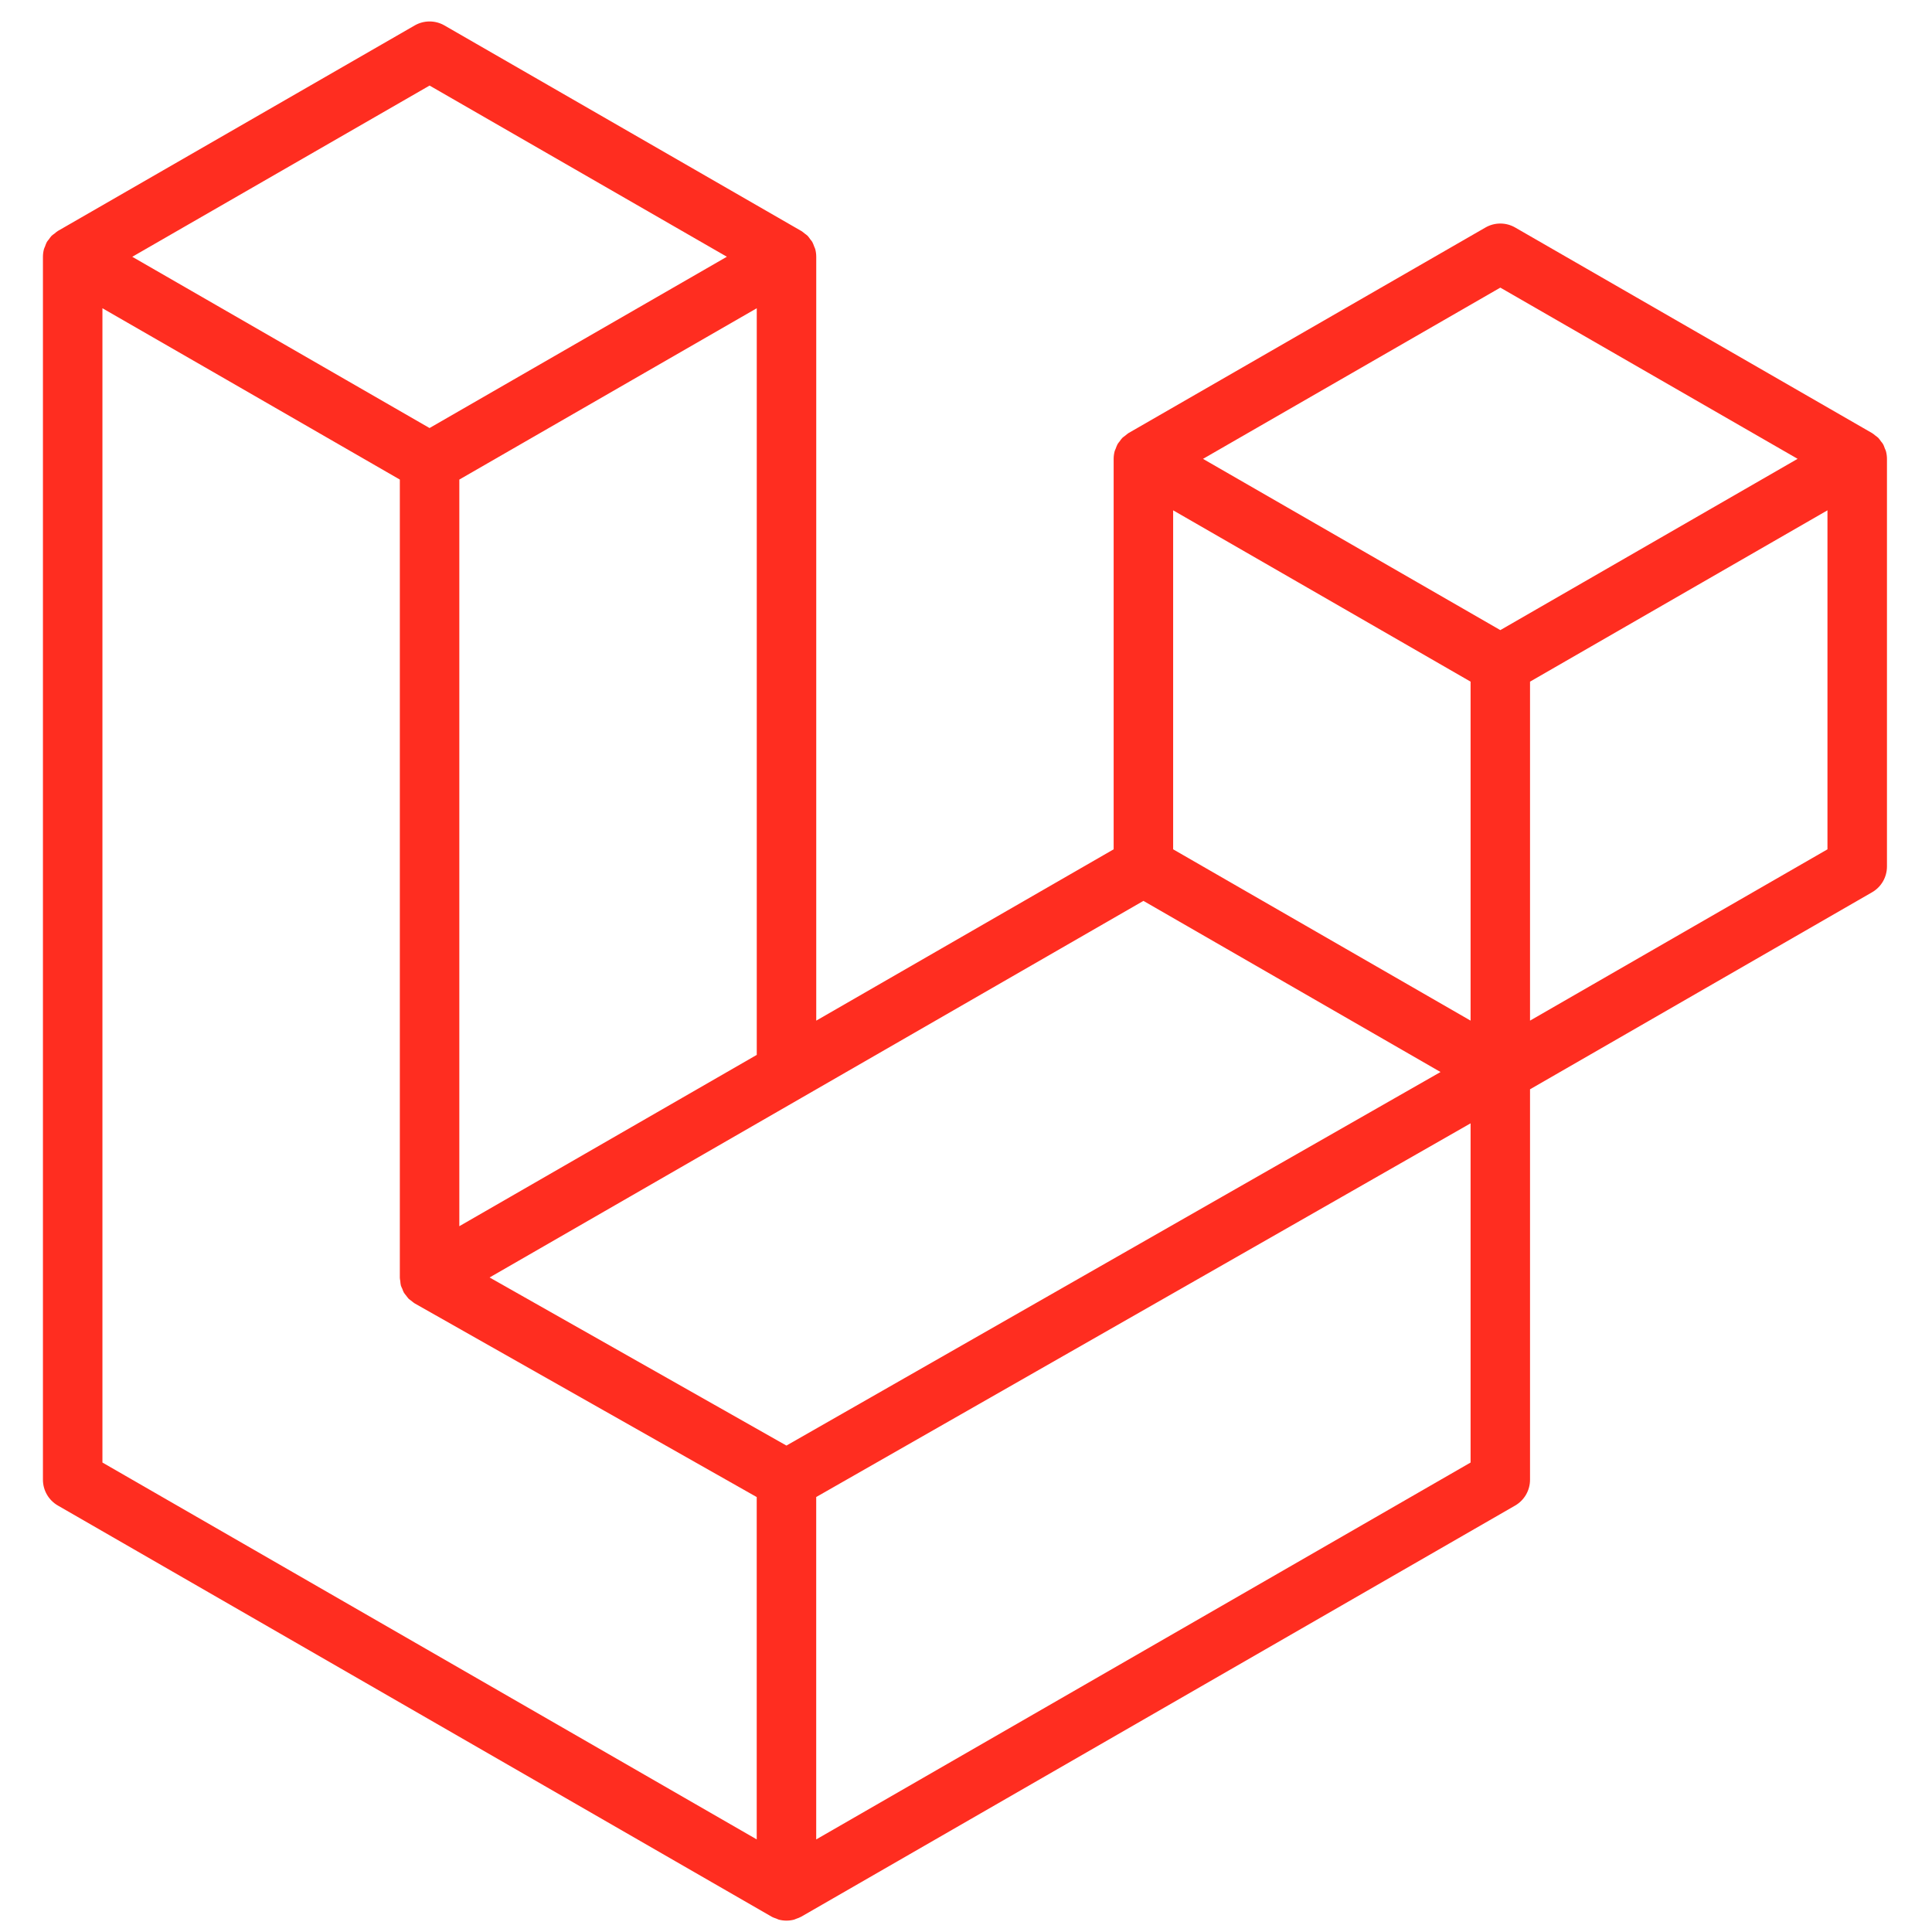
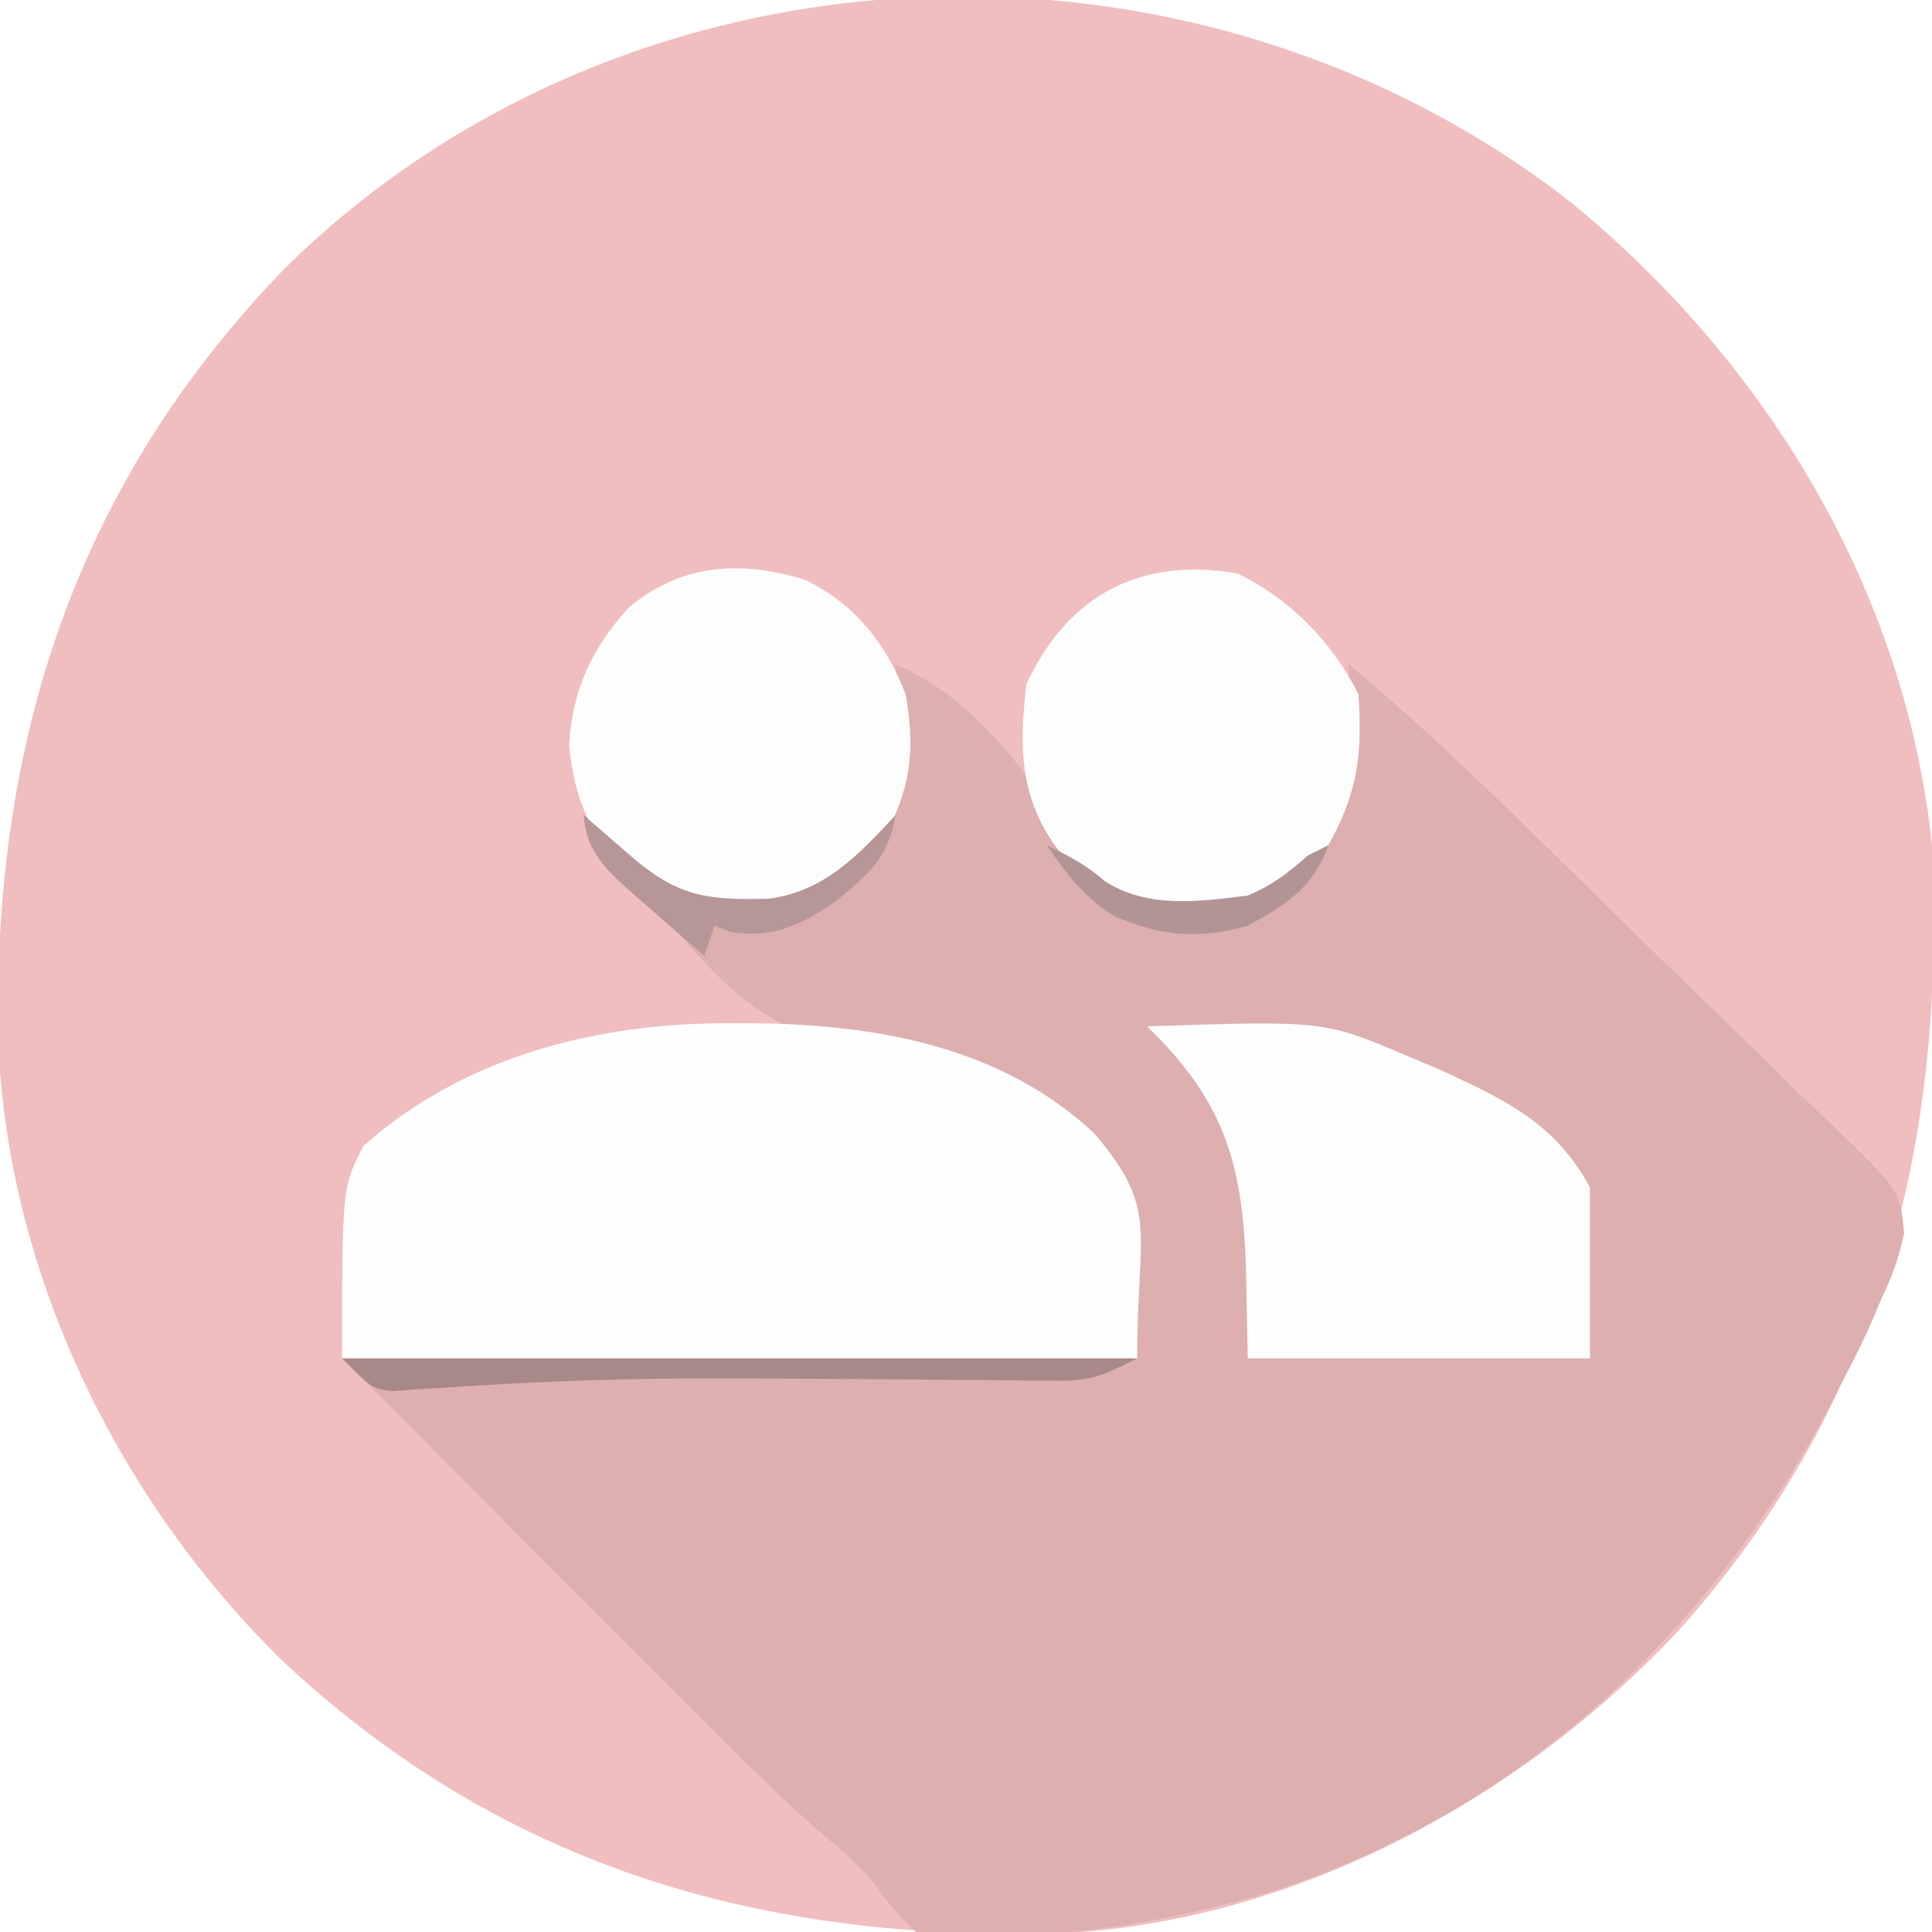
- <svg xmlns="http://www.w3.org/2000/svg" width="166" height="166" viewBox="0 0 166 166" fill="none">
-   <path fill-rule="evenodd" clip-rule="evenodd" d="M162.041 38.759C162.099 38.977 162.129 39.201 162.13 39.426V74.452C162.13 74.902 162.011 75.344 161.786 75.733C161.561 76.122 161.237 76.444 160.847 76.668L131.462 93.594V127.141C131.462 128.054 130.977 128.897 130.186 129.357L68.847 164.683C68.707 164.763 68.554 164.814 68.401 164.868C68.343 164.887 68.289 164.922 68.228 164.938C67.8 165.051 67.349 165.051 66.92 164.938C66.85 164.919 66.786 164.881 66.719 164.855C66.579 164.804 66.432 164.76 66.298 164.683L4.972 129.357C4.583 129.133 4.259 128.81 4.034 128.421C3.808 128.032 3.69 127.591 3.689 127.141L3.689 22.063C3.689 21.834 3.721 21.61 3.779 21.393C3.798 21.32 3.843 21.253 3.868 21.179C3.916 21.045 3.961 20.908 4.031 20.783C4.079 20.7 4.149 20.633 4.206 20.557C4.28 20.454 4.347 20.349 4.433 20.26C4.506 20.186 4.602 20.132 4.685 20.068C4.778 19.992 4.861 19.909 4.966 19.848L35.633 2.185C36.022 1.961 36.462 1.844 36.91 1.844C37.358 1.844 37.798 1.961 38.186 2.185L68.851 19.848H68.857C68.959 19.912 69.045 19.992 69.138 20.065C69.221 20.129 69.313 20.186 69.387 20.257C69.476 20.349 69.54 20.454 69.616 20.557C69.671 20.633 69.744 20.7 69.789 20.783C69.862 20.911 69.904 21.045 69.955 21.179C69.98 21.253 70.025 21.32 70.044 21.396C70.103 21.614 70.133 21.838 70.133 22.063V87.694L95.686 72.974V39.423C95.686 39.2 95.718 38.973 95.775 38.759C95.798 38.683 95.839 38.615 95.865 38.542C95.916 38.408 95.96 38.271 96.031 38.146C96.079 38.063 96.149 37.996 96.203 37.92C96.279 37.818 96.343 37.712 96.433 37.623C96.506 37.549 96.599 37.495 96.681 37.431C96.777 37.355 96.86 37.272 96.962 37.211L127.633 19.548C128.021 19.324 128.461 19.206 128.91 19.206C129.358 19.206 129.798 19.324 130.186 19.548L160.85 37.211C160.959 37.275 161.042 37.355 161.137 37.428C161.217 37.492 161.31 37.549 161.383 37.62C161.473 37.712 161.536 37.818 161.613 37.92C161.67 37.996 161.741 38.063 161.785 38.146C161.859 38.271 161.9 38.408 161.951 38.542C161.98 38.615 162.021 38.683 162.041 38.759ZM157.018 72.974V43.848L146.287 50.028L131.462 58.568V87.694L157.021 72.974H157.018ZM126.354 125.663V96.518L111.771 104.85L70.13 128.626V158.046L126.354 125.663ZM8.801 26.485V125.663L65.018 158.043V128.629L35.649 112L35.64 111.994L35.627 111.988C35.528 111.93 35.445 111.847 35.353 111.777C35.273 111.713 35.18 111.662 35.11 111.592L35.104 111.582C35.021 111.502 34.963 111.403 34.893 111.314C34.829 111.228 34.753 111.154 34.702 111.065L34.699 111.055C34.641 110.96 34.606 110.845 34.565 110.736C34.523 110.64 34.469 110.551 34.443 110.449C34.411 110.328 34.405 110.197 34.392 110.072C34.379 109.976 34.354 109.881 34.354 109.785V109.778V41.205L19.532 32.662L8.801 26.485ZM36.913 7.35L11.364 22.063L36.907 36.777L62.453 22.06L36.907 7.35H36.913ZM50.2 99.174L65.022 90.637V26.485L54.291 32.665L39.466 41.205V105.357L50.2 99.174ZM128.91 24.713L103.363 39.426L128.91 54.14L154.453 39.423L128.91 24.713ZM126.354 58.568L111.529 50.028L100.798 43.848V72.974L115.619 81.511L126.354 87.694V58.568ZM67.571 124.205L105.042 102.803L123.772 92.109L98.245 77.405L68.854 94.334L42.066 109.762L67.571 124.205Z" fill="#FF2D20" />
+ <svg xmlns="http://www.w3.org/2000/svg" width="192px" height="192px" viewBox="0 0 144 144" version="1.1">
+   <g id="surface1">
+     <path style=" stroke:none;fill-rule:nonzero;fill:rgb(94.118%,74.51%,74.51%);fill-opacity:1;" d="M 117 15.012 C 131.641 26.957 142.008 43.98 144 63 C 145.062 85.039 140.188 104.574 125.305 121.324 C 113.574 133.977 96.527 143.254 79.082 144.094 C 56.957 144.715 37.77 139.293 21.305 124.031 C 8.715 111.832 0.344 94.562 -0.152 76.945 C -0.434 54.926 5.75 35.98 21.246 19.984 C 46.855 -5.266 88.793 -6.906 117 15.012 Z M 117 15.012 " />
+     <path style=" stroke:none;fill-rule:nonzero;fill:rgb(86.667%,68.627%,68.627%);fill-opacity:1;" d="M 66.75 49.5 C 71.797 51.676 75.809 56.324 78.562 60.984 C 80.113 63.578 81.223 65.332 84 66.75 C 88.254 67.324 91.785 67.348 95.672 65.438 C 98.285 63.027 99.824 61.258 100.5 57.75 C 100.551 56.312 100.562 54.875 100.547 53.438 C 100.539 52.699 100.535 51.961 100.527 51.199 C 100.52 50.637 100.508 50.078 100.5 49.5 C 107.473 55.301 113.879 61.742 120.34 68.102 C 122.473 70.199 124.613 72.285 126.77 74.355 C 128.871 76.371 130.953 78.406 133.02 80.457 C 133.805 81.23 134.602 81.996 135.402 82.758 C 141.629 88.672 141.629 88.672 141.922 91.914 C 141.555 93.695 141.043 95.117 140.25 96.75 C 140.027 97.277 139.805 97.805 139.578 98.348 C 138.941 99.824 138.23 101.234 137.484 102.656 C 137.219 103.176 136.949 103.691 136.676 104.227 C 127.746 121.309 114.008 134.5 95.539 140.727 C 88.602 142.891 81.797 144.141 74.531 144.328 C 73.977 144.363 73.426 144.398 72.855 144.434 C 71.211 144.465 69.84 144.414 68.25 144 C 66.359 142.059 66.359 142.059 65.477 140.805 C 64.391 139.355 63.223 138.32 61.836 137.164 C 58.133 133.98 54.707 130.551 51.266 127.09 C 50.262 126.086 50.262 126.086 49.238 125.059 C 47.48 123.297 45.723 121.531 43.965 119.766 C 42.172 117.965 40.379 116.168 38.586 114.371 C 35.438 111.219 32.293 108.062 29.148 104.902 C 27.934 103.684 26.715 102.465 25.5 101.25 C 45.051 101.25 64.605 101.25 84.75 101.25 C 85.055 90.02 85.055 90.02 81 84.75 C 79.633 83.547 79.633 83.547 78.141 82.734 C 77.672 82.453 77.203 82.172 76.719 81.883 C 72.41 79.672 68.805 78.551 63.984 78.047 C 57.289 77.082 53.984 73.621 49.77 68.605 C 48.691 67.438 47.547 66.5 46.297 65.523 C 44.348 63.836 43.688 63.258 43.5 60.75 C 44.031 61.211 44.031 61.211 44.57 61.68 C 45.035 62.086 45.504 62.488 45.984 62.906 C 46.445 63.305 46.906 63.707 47.383 64.117 C 50.77 66.918 52.938 67.074 57.203 66.984 C 61.047 66.543 62.934 64.59 65.531 61.922 C 67.383 57.863 66.984 53.895 66.75 49.5 Z M 66.75 49.5 " />
+     <path style=" stroke:none;fill-rule:nonzero;fill:rgb(99.608%,99.608%,99.608%);fill-opacity:1;" d="M 54.562 76.266 C 55.293 76.27 56.023 76.273 56.777 76.277 C 65.719 76.43 74.793 78.133 81.57 84.488 C 86.449 90.207 84.75 91.715 84.75 101.25 C 65.199 101.25 45.645 101.25 25.5 101.25 C 25.5 88.5 25.5 88.5 27.094 85.406 C 34.695 78.656 44.688 76.207 54.562 76.266 Z M 54.562 76.266 " />
+     <path style=" stroke:none;fill-rule:nonzero;fill:rgb(99.216%,99.216%,99.216%);fill-opacity:1;" d="M 85.5 76.5 C 98.688 76.059 98.688 76.059 105 78.75 C 105.758 79.07 106.516 79.387 107.297 79.719 C 112.16 81.945 115.934 83.723 118.5 88.5 C 118.5 92.707 118.5 96.914 118.5 101.25 C 110.086 101.25 101.672 101.25 93 101.25 C 92.953 98.914 92.906 96.578 92.859 94.172 C 92.566 86.434 91.102 81.945 85.5 76.5 Z M 85.5 76.5 " />
+     <path style=" stroke:none;fill-rule:nonzero;fill:rgb(99.608%,99.216%,99.216%);fill-opacity:1;" d="M 92.25 42.75 C 96.172 44.672 99.285 47.816 101.25 51.75 C 101.547 56.133 101.219 59.078 99 63 C 95.855 66.242 93.27 67.648 88.781 67.875 C 84.344 67.855 82.258 66.766 79.141 63.691 C 76.004 59.73 75.934 55.922 76.5 51 C 79.594 44.316 85.07 41.477 92.25 42.75 Z M 92.25 42.75 " />
+     <path style=" stroke:none;fill-rule:nonzero;fill:rgb(99.608%,99.216%,99.216%);fill-opacity:1;" d="M 60.016 43.223 C 63.711 45.016 66.031 47.949 67.5 51.75 C 68.168 55.543 67.961 58.324 66.234 61.781 C 63.793 64.555 61.297 67.227 57.508 67.73 C 52.73 67.949 49.84 67.473 46.195 64.277 C 43.613 61.52 42.844 59.32 42.422 55.594 C 42.609 51.527 44.121 48.285 46.855 45.289 C 50.754 42.02 55.23 41.73 60.016 43.223 Z M 60.016 43.223 " />
+     <path style=" stroke:none;fill-rule:nonzero;fill:rgb(66.275%,53.333%,53.333%);fill-opacity:1;" d="M 25.5 101.25 C 45.051 101.25 64.605 101.25 84.75 101.25 C 82.043 102.605 81.332 102.938 78.551 102.91 C 77.609 102.906 77.609 102.906 76.648 102.902 C 75.973 102.891 75.293 102.879 74.594 102.871 C 73.887 102.867 73.176 102.863 72.445 102.859 C 70.141 102.844 67.836 102.82 65.531 102.797 C 62.391 102.773 59.254 102.758 56.113 102.742 C 55.344 102.742 54.574 102.738 53.777 102.734 C 46.879 102.719 40.016 102.945 33.133 103.43 C 32.434 103.473 31.738 103.512 31.023 103.555 C 30.438 103.598 29.852 103.641 29.246 103.688 C 27.75 103.5 27.75 103.5 25.5 101.25 Z M 25.5 101.25 " />
+     <path style=" stroke:none;fill-rule:nonzero;fill:rgb(71.373%,58.824%,58.824%);fill-opacity:1;" d="M 43.5 60.75 C 43.852 61.059 44.207 61.363 44.57 61.68 C 45.035 62.086 45.504 62.488 45.984 62.906 C 46.676 63.508 46.676 63.508 47.383 64.117 C 50.77 66.918 52.938 67.07 57.203 66.992 C 61.406 66.496 63.984 63.73 66.75 60.75 C 66.203 64.02 64.676 65.23 62.18 67.25 C 59.695 68.984 57.496 69.945 54.469 69.469 C 53.867 69.238 53.867 69.238 53.25 69 C 53.004 69.742 52.754 70.484 52.5 71.25 C 51.133 70.07 49.777 68.883 48.422 67.688 C 48.035 67.355 47.648 67.023 47.25 66.68 C 45.195 64.852 43.758 63.57 43.5 60.75 Z M 43.5 60.75 " />
+     <path style=" stroke:none;fill-rule:nonzero;fill:rgb(70.196%,58.039%,58.039%);fill-opacity:1;" d="M 78 63 C 79.637 63.762 80.965 64.469 82.328 65.66 C 85.508 67.734 89.352 67.207 93 66.75 C 94.883 65.953 95.934 65.109 97.5 63.75 C 97.996 63.504 98.488 63.254 99 63 C 97.863 66.18 95.906 67.41 93 69 C 89.281 70.031 86.641 69.781 83.148 68.328 C 80.832 66.957 79.551 65.18 78 63 Z M 78 63 " />
+   </g>
</svg>
